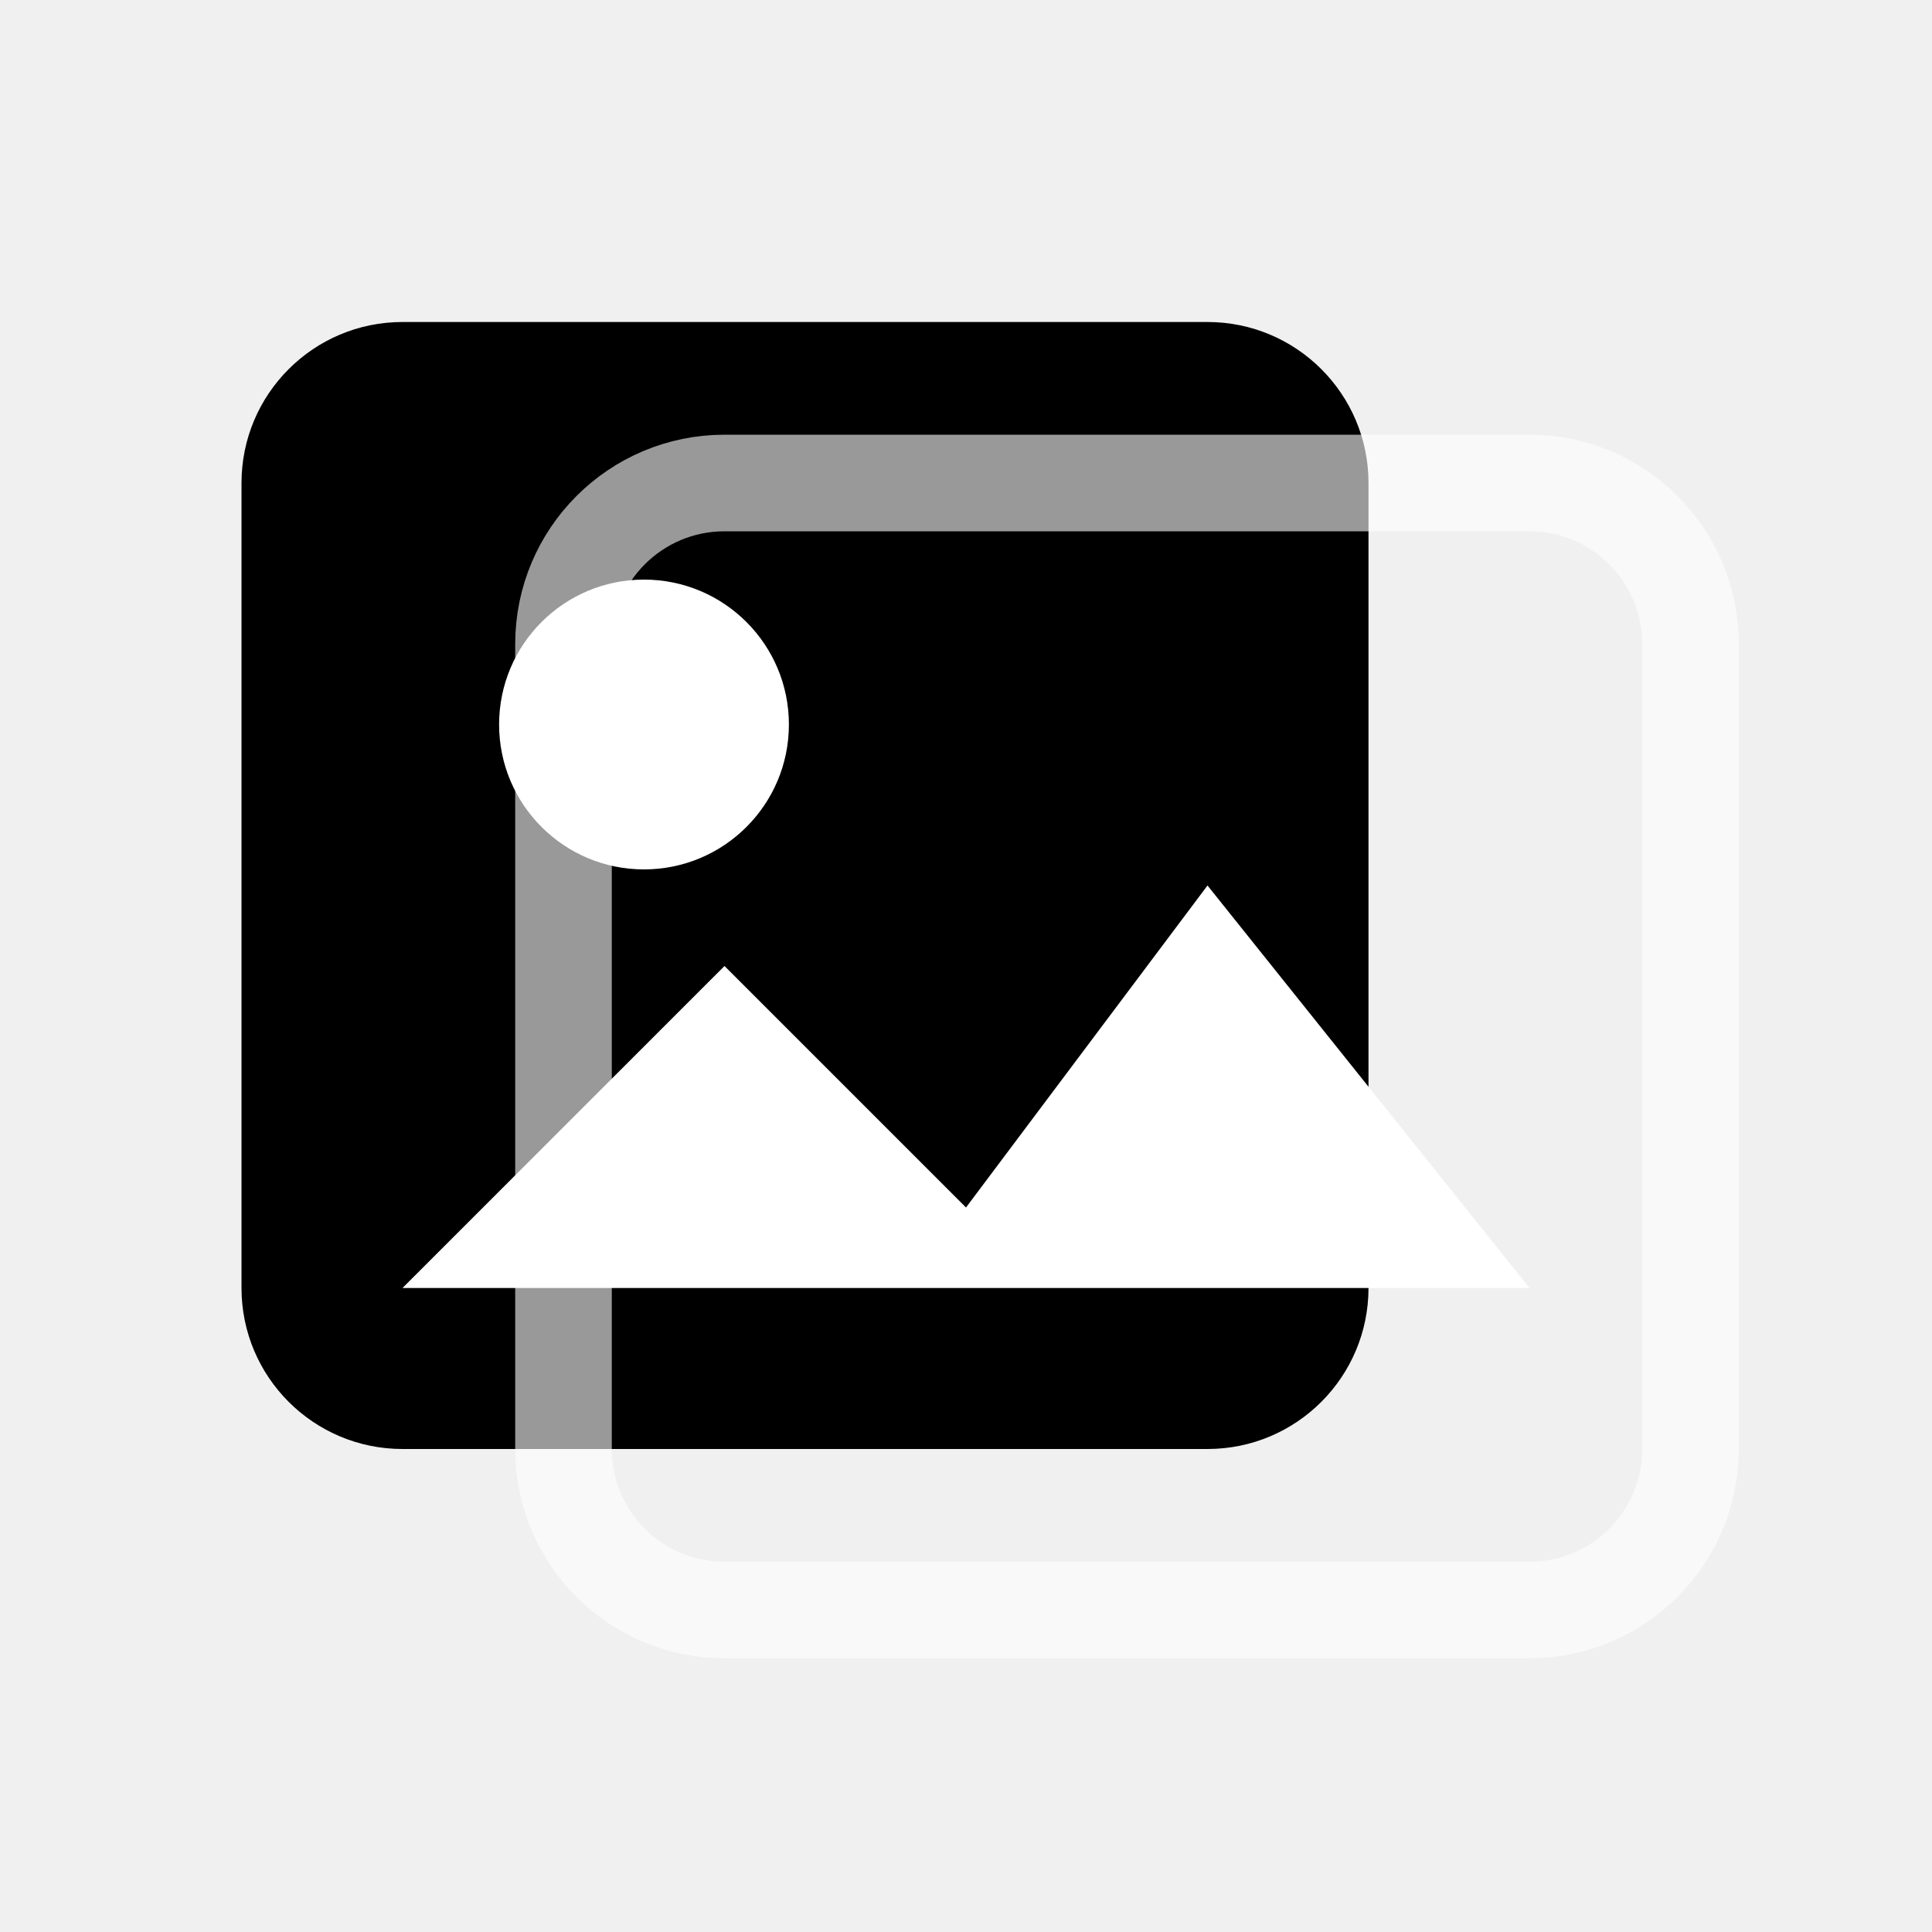
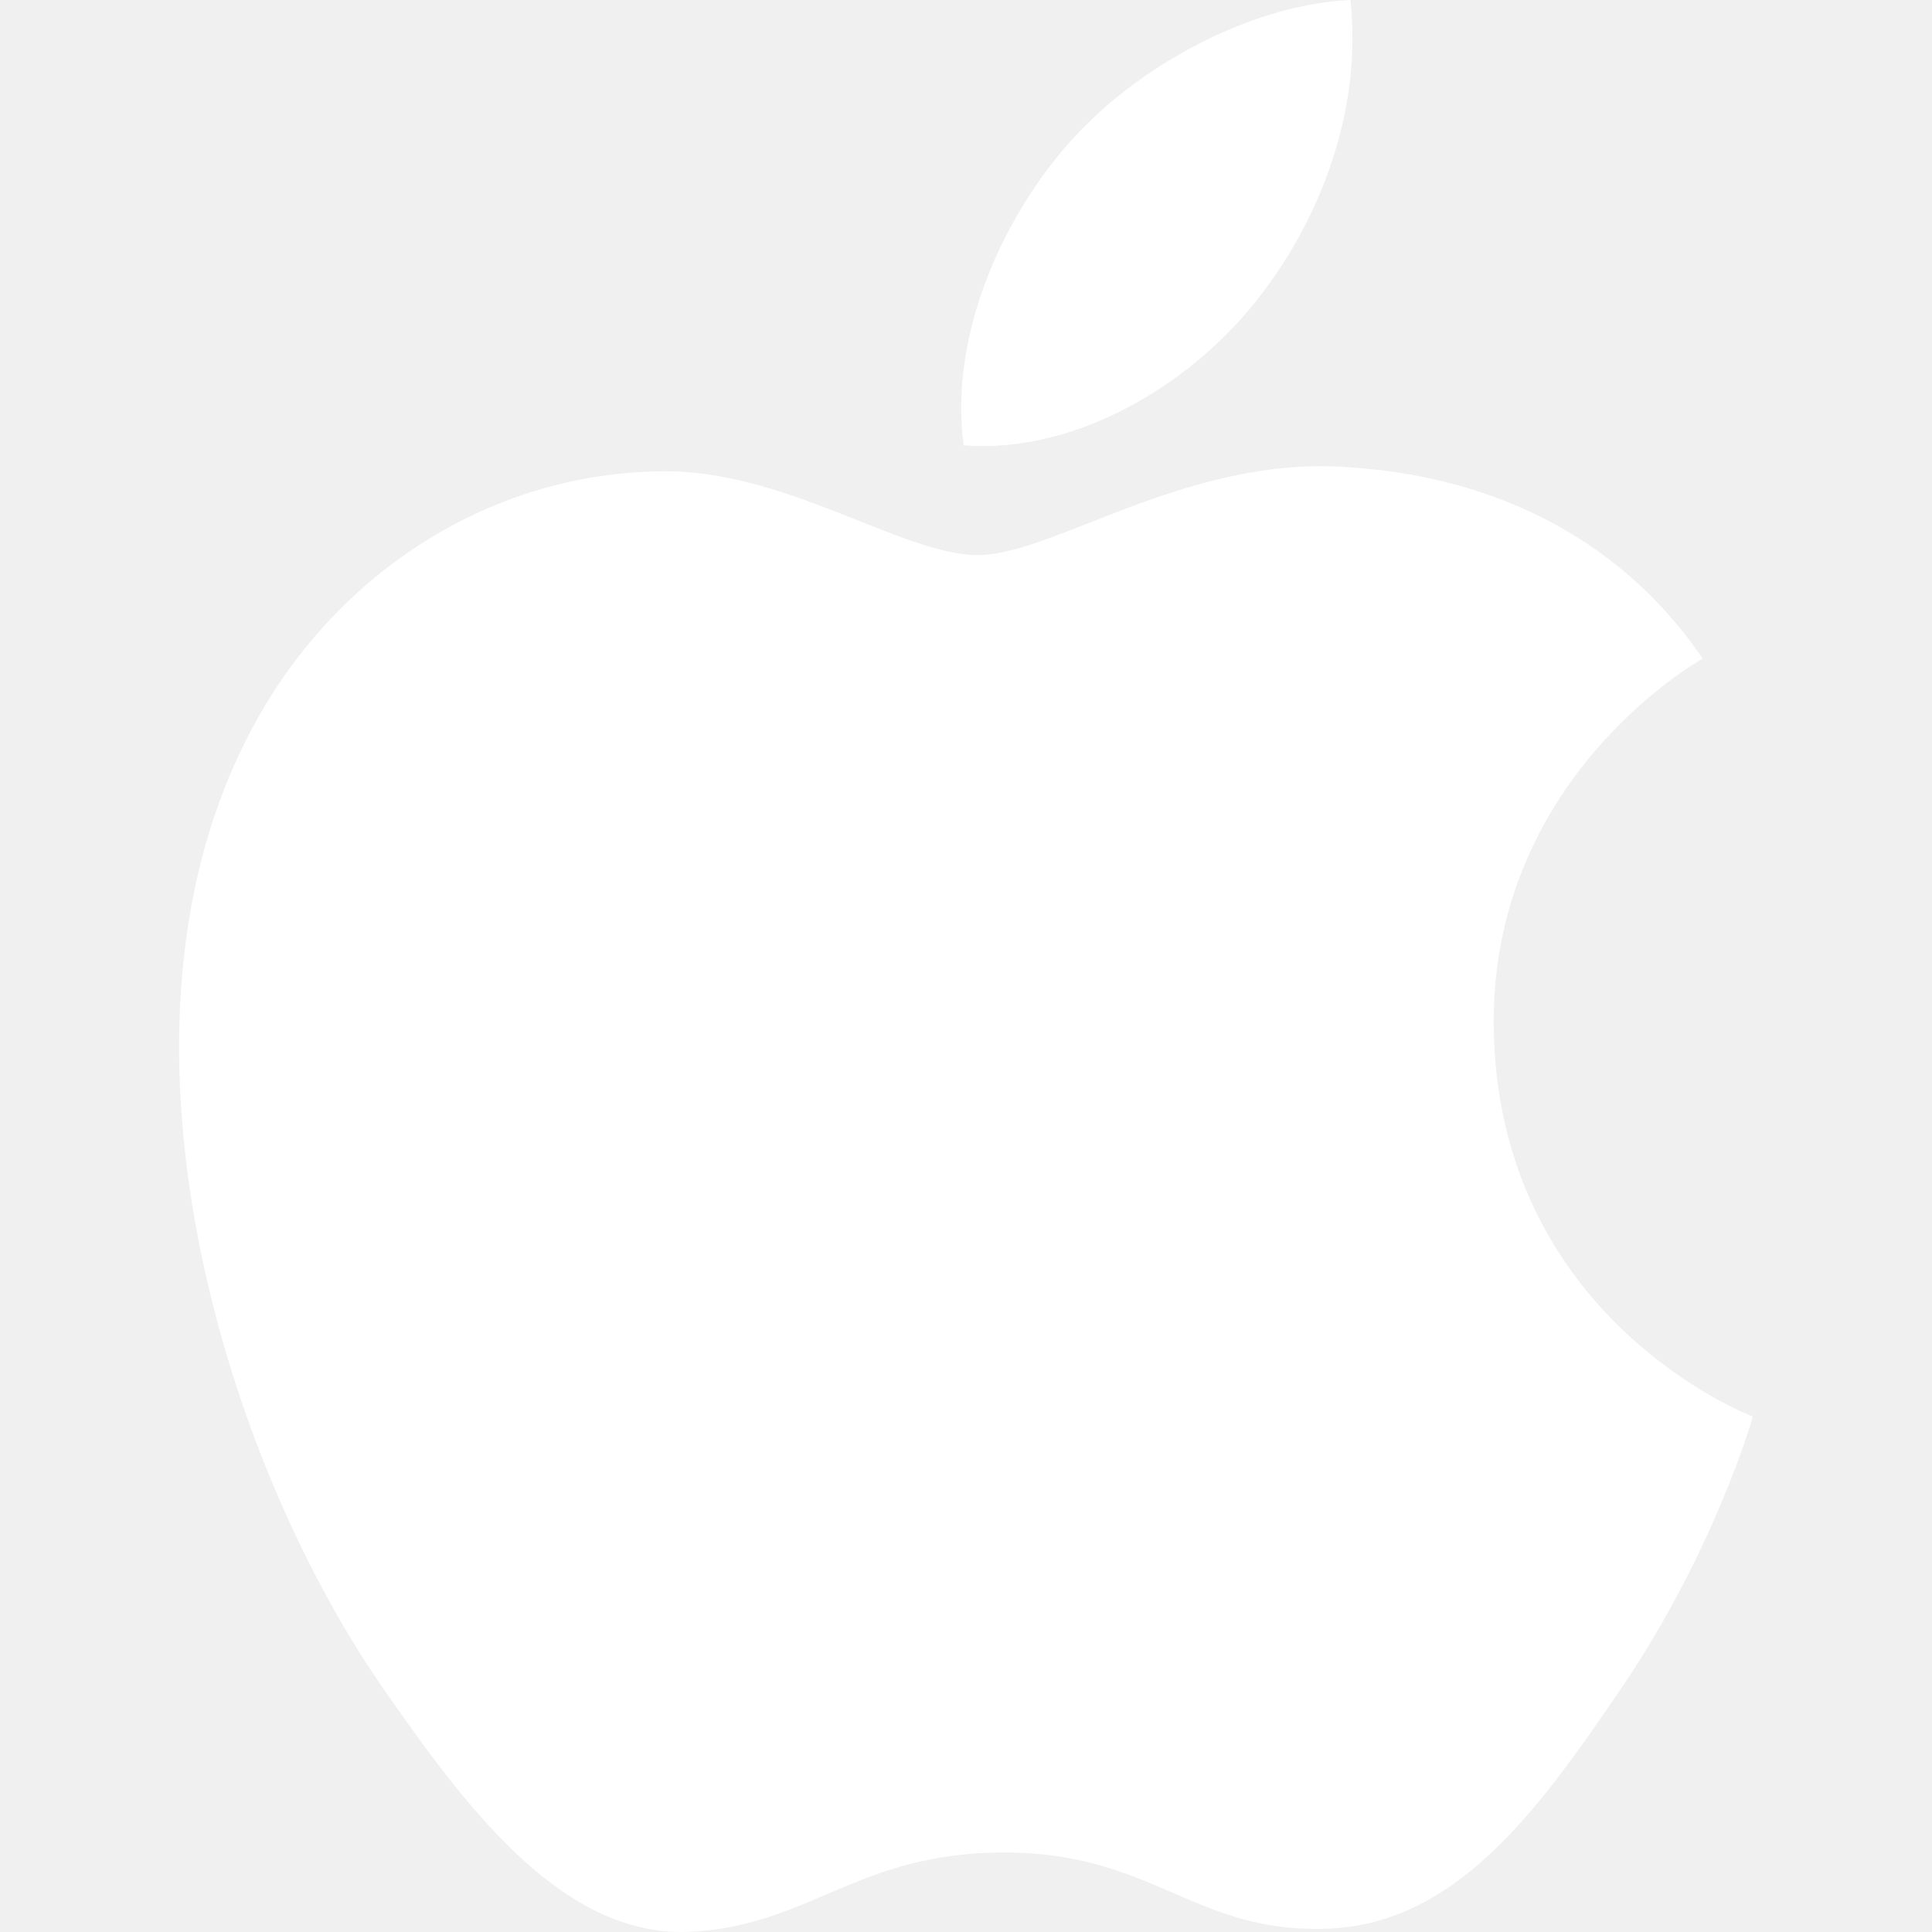
- <svg aria-hidden="true" viewBox="0 0 24 24">
-   <rect x="3" y="4" width="14" height="14" rx="2" />
-   <circle cx="8" cy="9" r="1.8" fill="#ffffff" />
-   <path d="M5 16l4-4 3 3 3-4 4 5" fill="#ffffff" />
-   <rect x="7" y="6" width="14" height="14" rx="2" fill="none" stroke="#ffffff" stroke-width="1.2" opacity="0.6" />
+ <svg xmlns="http://www.w3.org/2000/svg" fill="#FFFFFF" aria-hidden="true" viewBox="0 0 24 24">
+   <path d="M12.152 6.896c-.948 0-2.415-1.078-3.96-1.04-2.04.027-3.91 1.183-4.961 3.014-2.117 3.675-.546 9.103 1.519 12.09 1.013 1.454 2.208 3.09 3.792 3.039 1.52-.065 2.09-.987 3.935-.987 1.831 0 2.35.987 3.96.948 1.637-.026 2.676-1.48 3.676-2.948 1.156-1.688 1.636-3.325 1.662-3.415-.039-.013-3.182-1.221-3.22-4.857-.026-3.04 2.48-4.494 2.597-4.559-1.429-2.09-3.623-2.324-4.39-2.376-2-.156-3.675 1.09-4.61 1.09zM15.53 3.83c.843-1.012 1.4-2.427 1.245-3.83-1.207.052-2.662.805-3.532 1.818-.78.896-1.454 2.338-1.273 3.714 1.338.104 2.715-.688 3.559-1.701" />
</svg>
